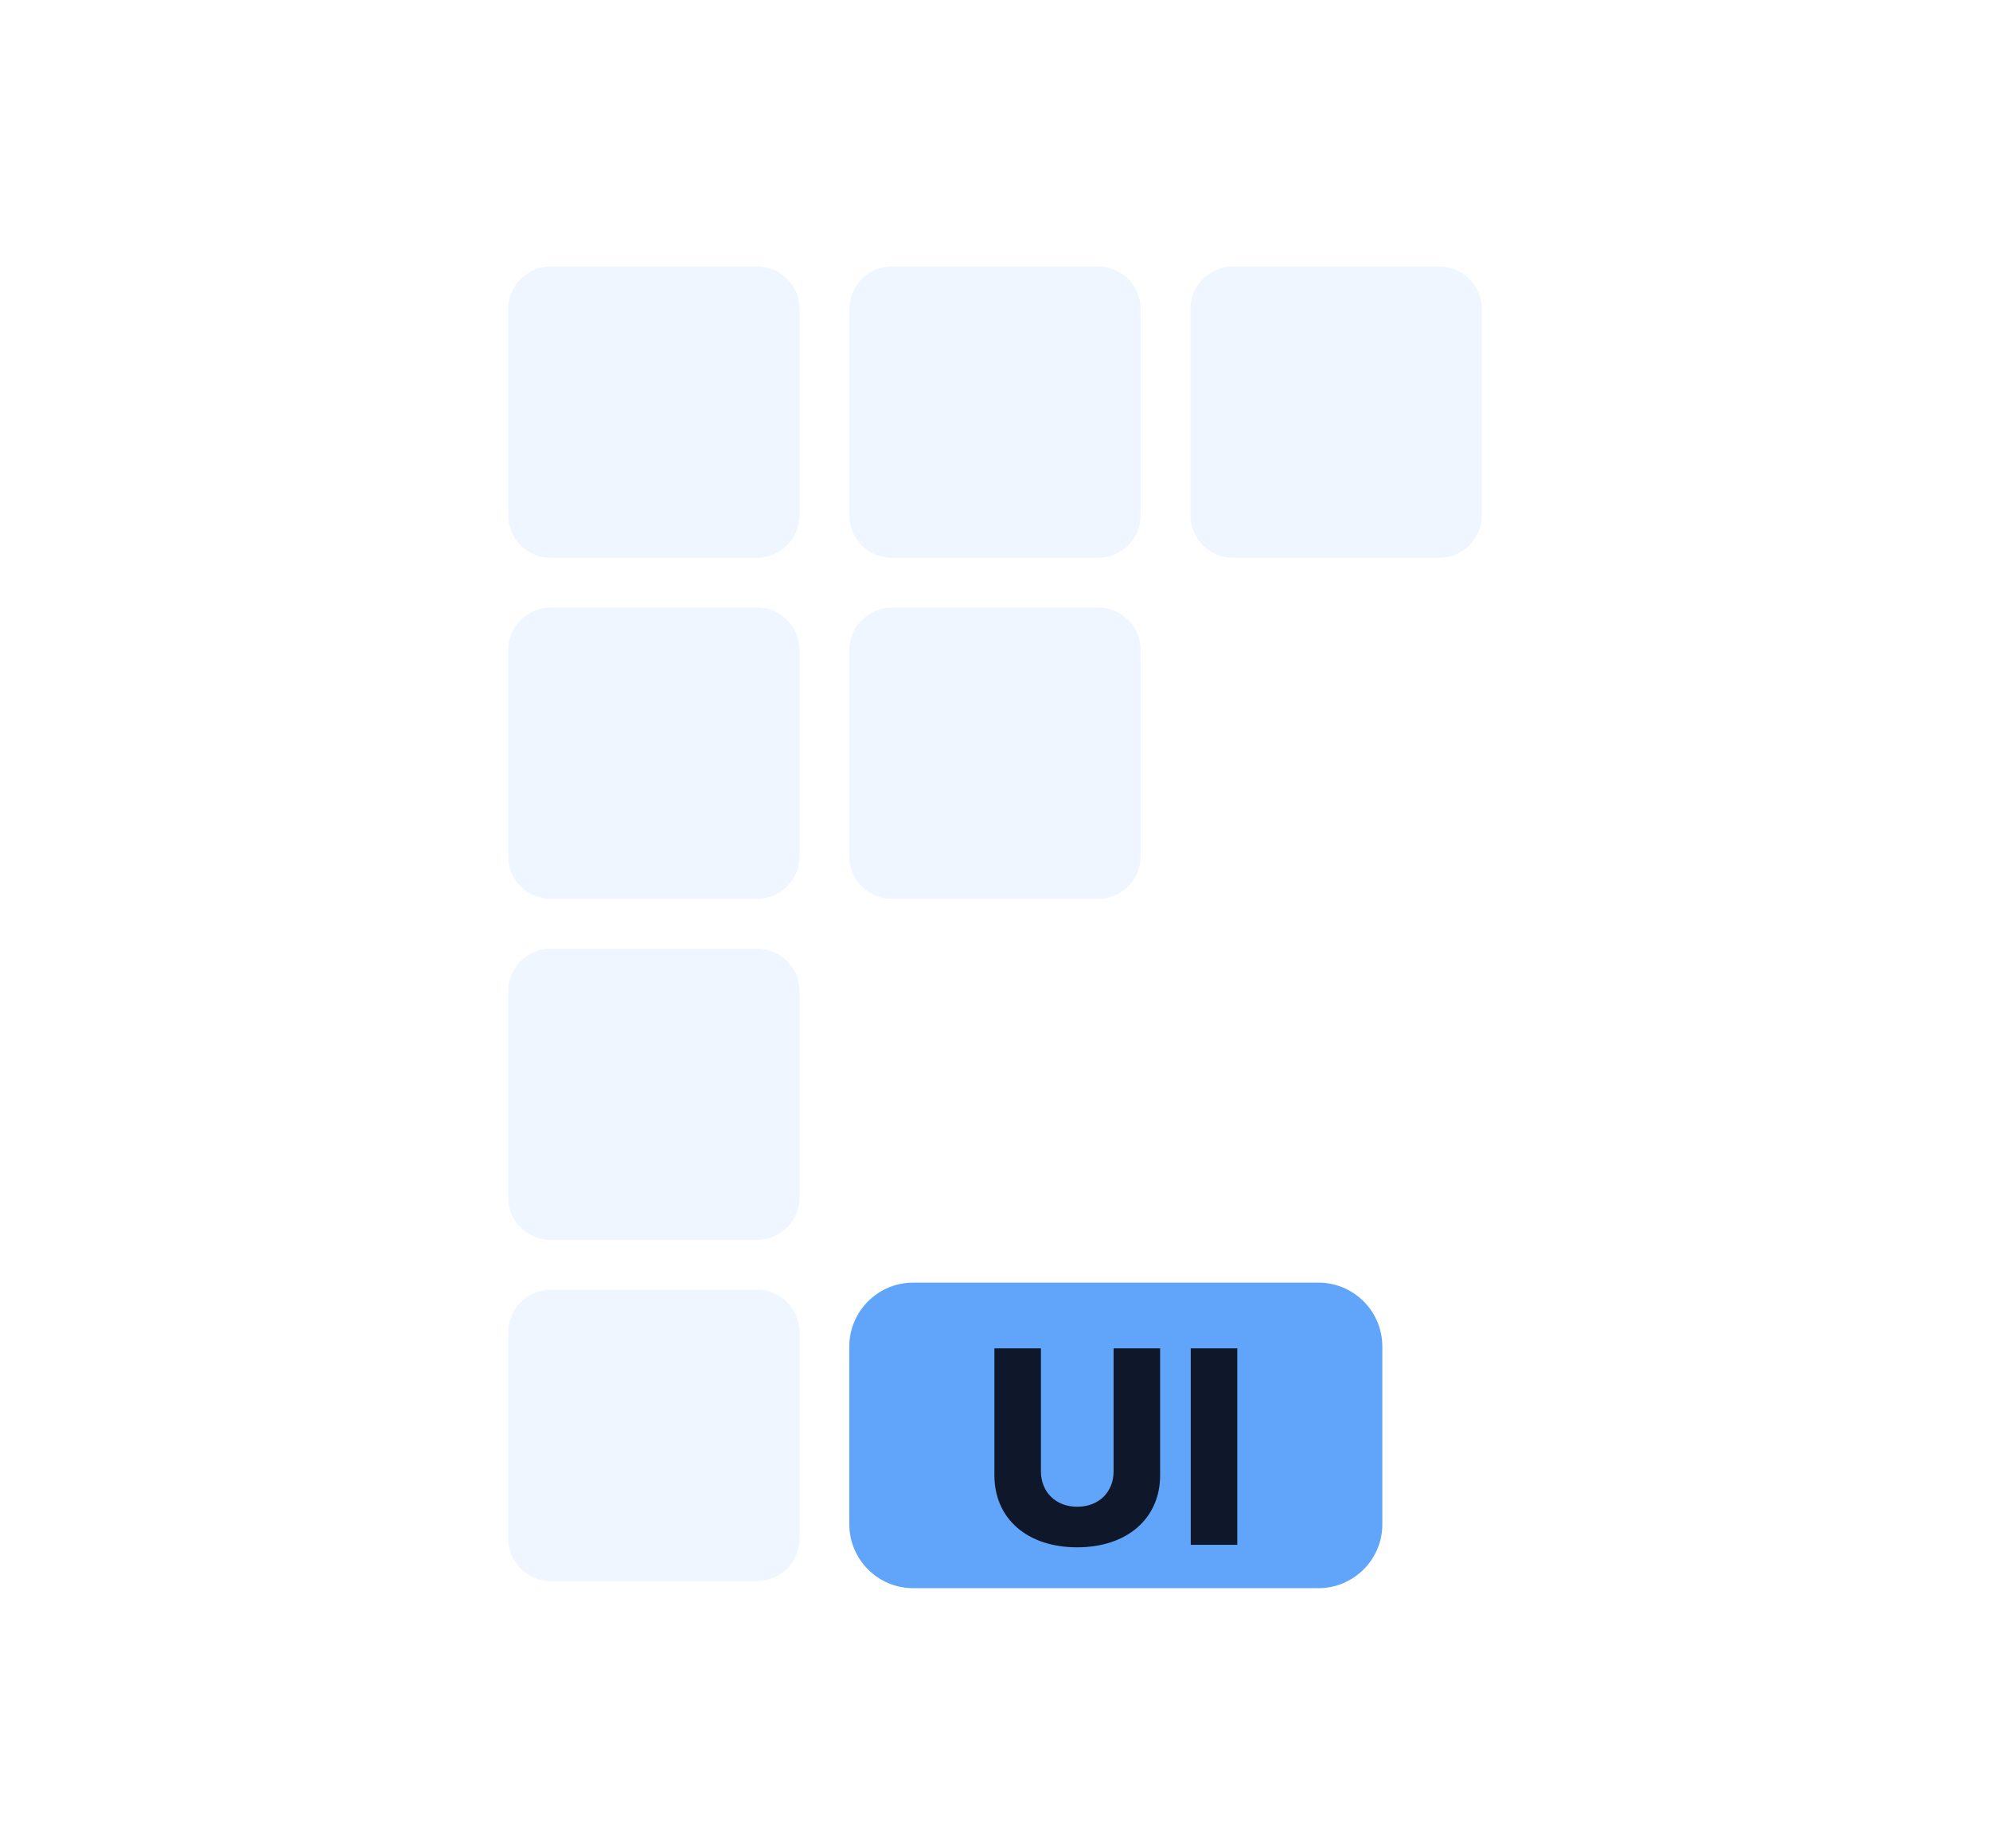
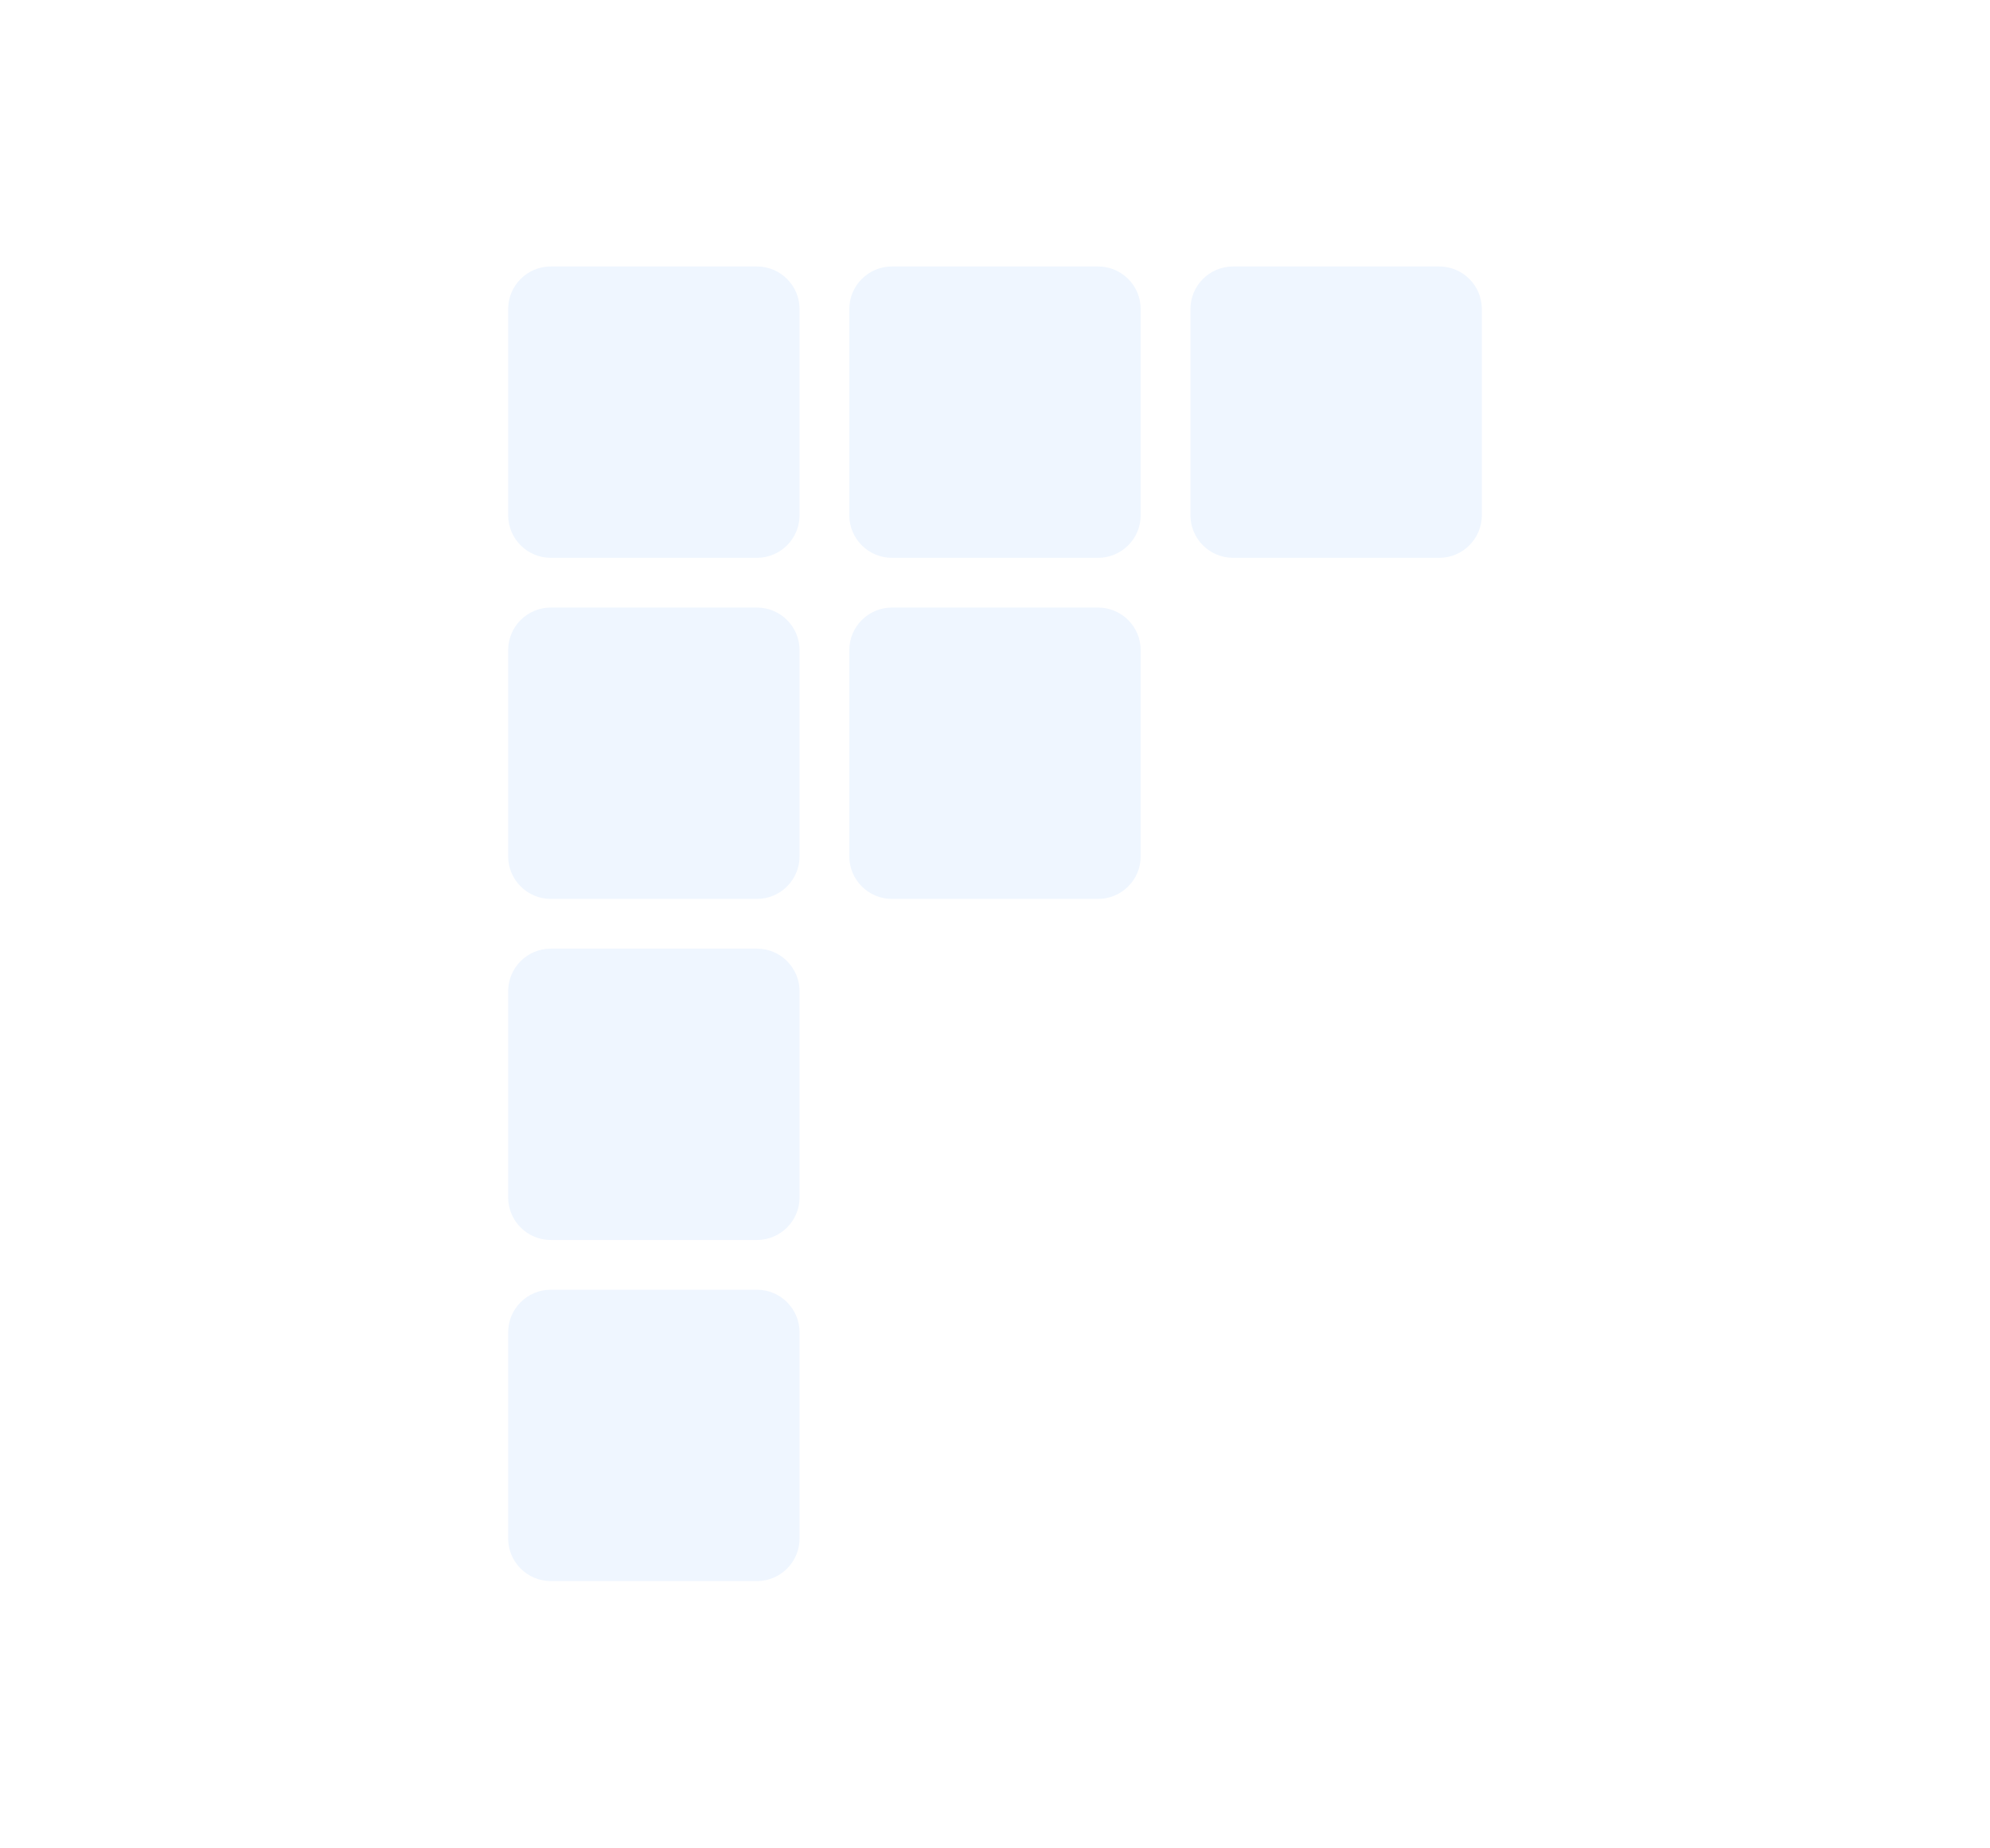
<svg xmlns="http://www.w3.org/2000/svg" width="560" height="520" viewBox="0 0 560 520" fill="none" role="img" aria-label="FNLLA UI logo dark mode">
  <g>
    <rect x="143" y="75" width="82" height="82" rx="12" fill="#EFF6FF" />
    <rect x="239" y="75" width="82" height="82" rx="12" fill="#EFF6FF" />
    <rect x="335" y="75" width="82" height="82" rx="12" fill="#EFF6FF" />
    <rect x="143" y="171" width="82" height="82" rx="12" fill="#EFF6FF" />
    <rect x="239" y="171" width="82" height="82" rx="12" fill="#EFF6FF" />
    <rect x="143" y="267" width="82" height="82" rx="12" fill="#EFF6FF" />
    <rect x="143" y="363" width="82" height="82" rx="12" fill="#EFF6FF" />
-     <rect x="239" y="361" width="150" height="86" rx="18" fill="#60A5FA" />
-     <text x="314" y="406" text-anchor="middle" dominant-baseline="middle" font-family="Inter, Arial, sans-serif" font-size="76" font-weight="800" fill="#0F172A">UI</text>
  </g>
</svg>
